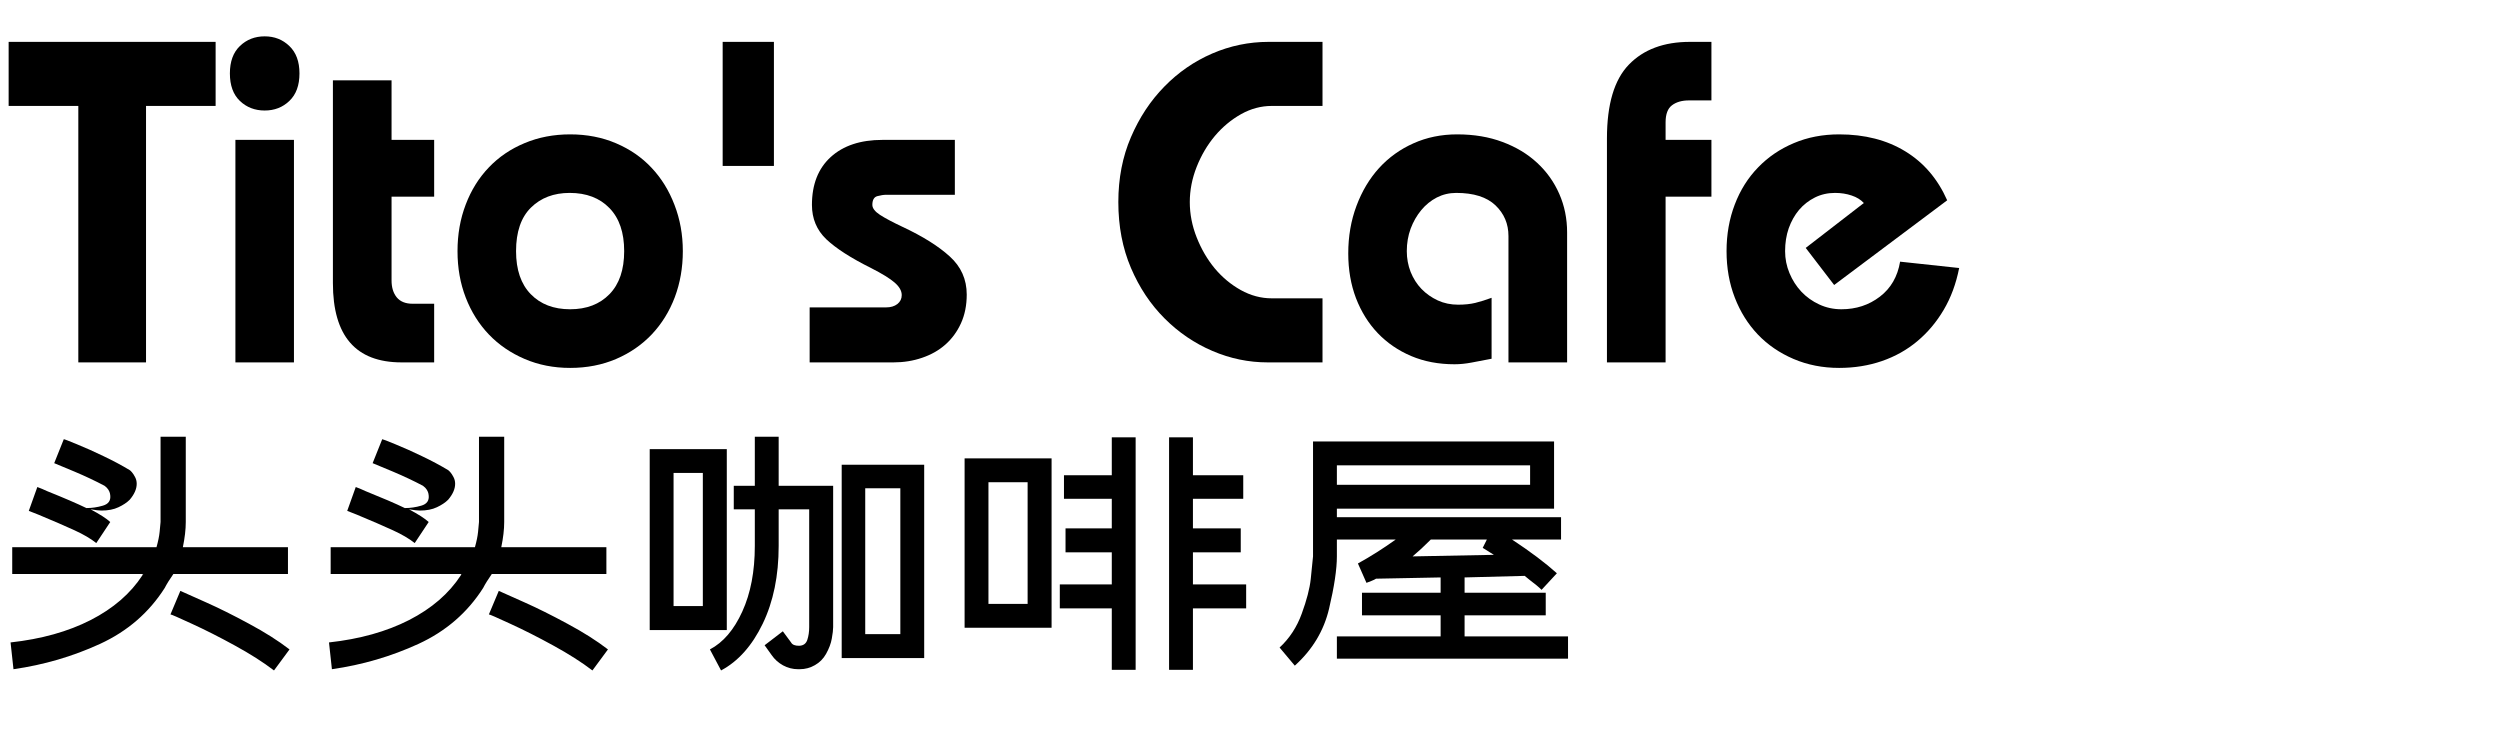
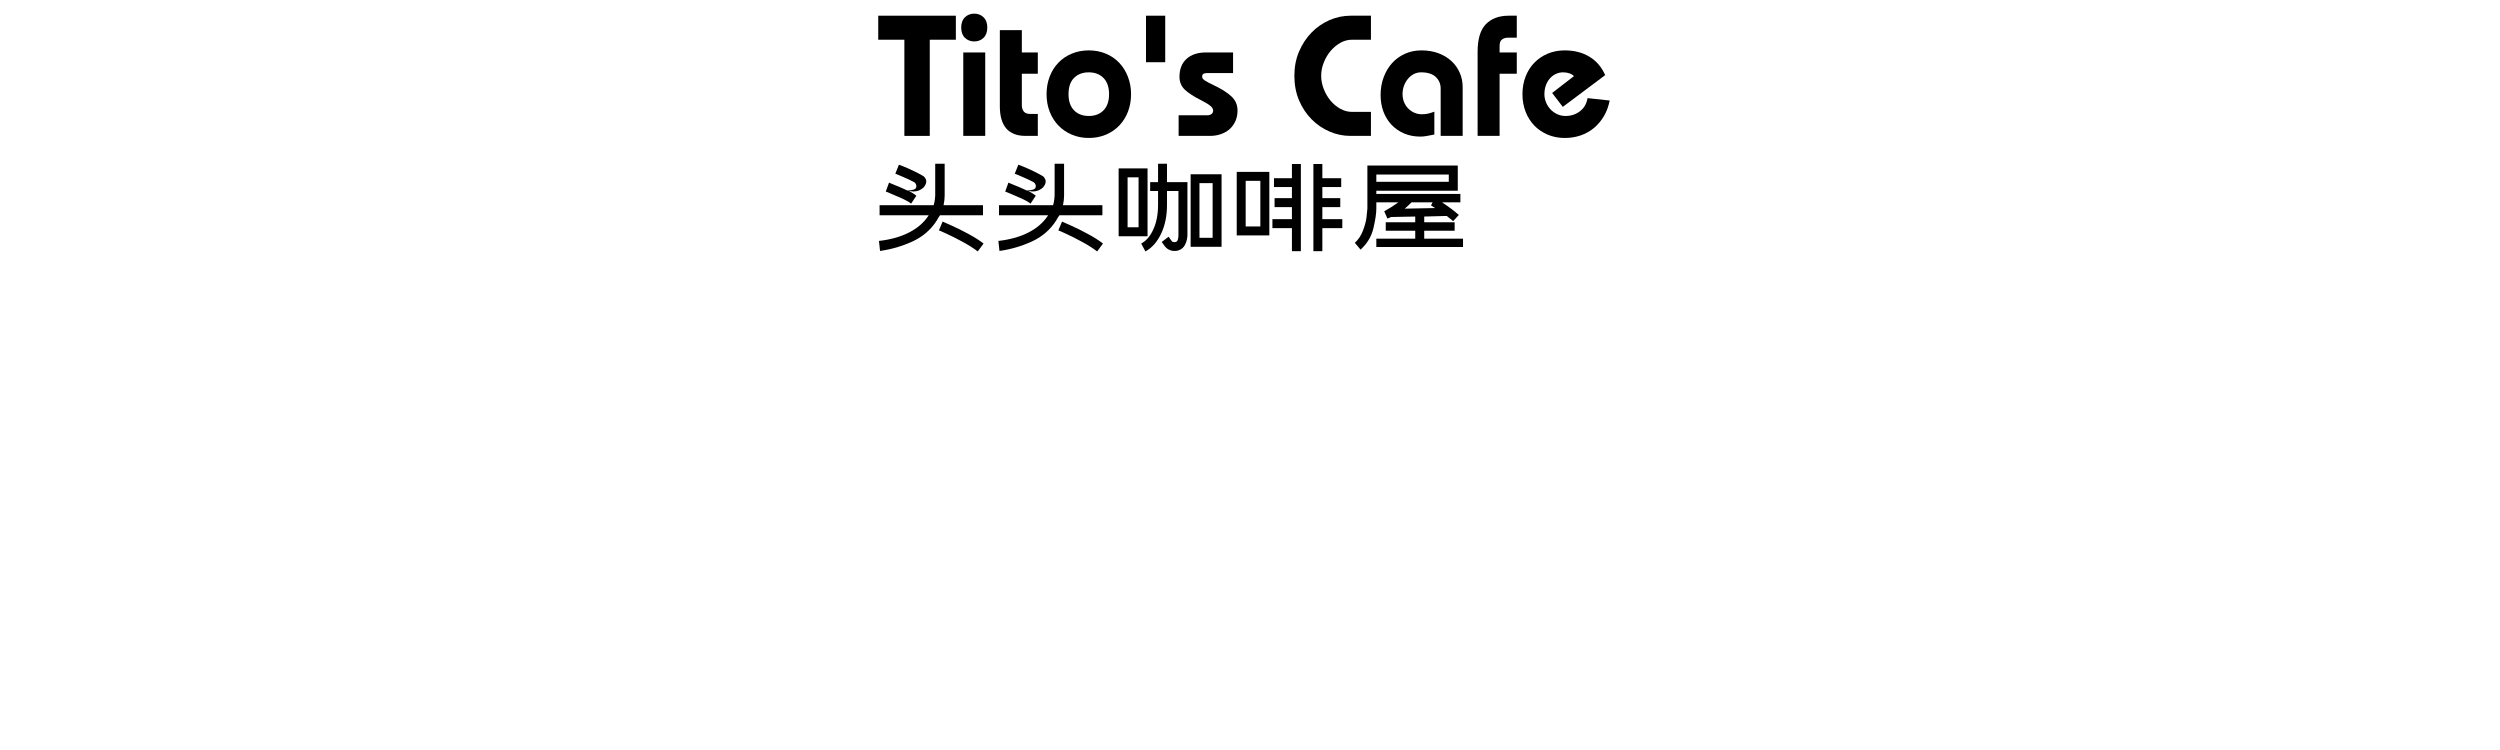
- <svg xmlns="http://www.w3.org/2000/svg" width="500" zoomAndPan="magnify" viewBox="0 0 375 112.5" height="150" preserveAspectRatio="xMidYMid meet" version="1.0" id="svg48">
+ <svg xmlns="http://www.w3.org/2000/svg" width="500" zoomAndPan="magnify" viewBox="0 0 300 300" height="150" preserveAspectRatio="xMidYMid meet" version="1.0" id="svg48">
  <defs id="defs1">
    <g id="g1" />
  </defs>
  <g fill="#000000" fill-opacity="1" id="g4">
    <g transform="translate(1.576333, 54.3584)" id="g3">
      <g id="g2">
        <path d="M 30.766 -48.078 L 30.766 -38.469 L 20.328 -38.469 L 20.328 0 L 10.172 0 L 10.172 -38.469 L -0.281 -38.469 L -0.281 -48.078 Z M 30.766 -48.078 " id="path1" />
      </g>
    </g>
  </g>
  <g fill="#000000" fill-opacity="1" id="g7">
    <g transform="translate(32.07678, 54.3584)" id="g6">
      <g id="g5">
        <path d="M 12.844 -43.344 C 12.844 -41.551 12.336 -40.176 11.328 -39.219 C 10.328 -38.258 9.094 -37.781 7.625 -37.781 C 6.156 -37.781 4.914 -38.258 3.906 -39.219 C 2.906 -40.176 2.406 -41.551 2.406 -43.344 C 2.406 -45.125 2.906 -46.492 3.906 -47.453 C 4.914 -48.422 6.156 -48.906 7.625 -48.906 C 9.094 -48.906 10.328 -48.422 11.328 -47.453 C 12.336 -46.492 12.844 -45.125 12.844 -43.344 Z M 12.016 -33.375 L 12.016 0 L 3.234 0 L 3.234 -33.375 Z M 12.016 -33.375 " id="path4" />
      </g>
    </g>
  </g>
  <g fill="#000000" fill-opacity="1" id="g10">
    <g transform="translate(47.327, 54.3584)" id="g9">
      <g id="g8">
        <path d="M 11.406 -42.312 L 11.406 -33.375 L 17.797 -33.375 L 17.797 -24.859 L 11.406 -24.859 L 11.406 -12.297 C 11.406 -11.242 11.664 -10.395 12.188 -9.75 C 12.719 -9.113 13.508 -8.797 14.562 -8.797 L 17.797 -8.797 L 17.797 0 L 12.906 0 C 6.039 0 2.609 -3.961 2.609 -11.891 L 2.609 -42.312 Z M 11.406 -42.312 " id="path7" />
      </g>
    </g>
  </g>
  <g fill="#000000" fill-opacity="1" id="g13">
    <g transform="translate(66.42412, 54.3584)" id="g12">
      <g id="g11">
        <path d="M 36 -16.688 C 36 -14.219 35.598 -11.914 34.797 -9.781 C 33.992 -7.656 32.848 -5.801 31.359 -4.219 C 29.867 -2.645 28.082 -1.41 26 -0.516 C 23.914 0.379 21.613 0.828 19.094 0.828 C 16.625 0.828 14.348 0.379 12.266 -0.516 C 10.18 -1.41 8.395 -2.633 6.906 -4.188 C 5.414 -5.75 4.258 -7.594 3.438 -9.719 C 2.613 -11.844 2.203 -14.164 2.203 -16.688 C 2.203 -19.207 2.613 -21.539 3.438 -23.688 C 4.258 -25.844 5.414 -27.695 6.906 -29.25 C 8.395 -30.812 10.18 -32.023 12.266 -32.891 C 14.348 -33.766 16.625 -34.203 19.094 -34.203 C 21.613 -34.203 23.914 -33.754 26 -32.859 C 28.082 -31.973 29.852 -30.75 31.312 -29.188 C 32.781 -27.633 33.926 -25.781 34.75 -23.625 C 35.582 -21.477 36 -19.164 36 -16.688 Z M 19.094 -7.969 C 21.562 -7.969 23.531 -8.723 25 -10.234 C 26.469 -11.742 27.203 -13.895 27.203 -16.688 C 27.203 -19.477 26.469 -21.629 25 -23.141 C 23.531 -24.66 21.539 -25.422 19.031 -25.422 C 16.645 -25.422 14.707 -24.688 13.219 -23.219 C 11.727 -21.75 10.984 -19.57 10.984 -16.688 C 10.984 -13.895 11.719 -11.742 13.188 -10.234 C 14.656 -8.723 16.625 -7.969 19.094 -7.969 Z M 19.094 -7.969 " id="path10" />
      </g>
    </g>
  </g>
  <g fill="#000000" fill-opacity="1" id="g16">
    <g transform="translate(104.6184, 54.3584)" id="g15">
      <g id="g14">
        <path d="M 11.469 -48.078 L 11.469 -29.469 L 3.781 -29.469 L 3.781 -48.078 Z M 11.469 -48.078 " id="path13" />
      </g>
    </g>
  </g>
  <g fill="#000000" fill-opacity="1" id="g19">
    <g transform="translate(119.8686, 54.3584)" id="g18">
      <g id="g17">
        <path d="M 23.359 -33.375 L 23.359 -25.141 L 13.047 -25.141 C 12.68 -25.141 12.242 -25.07 11.734 -24.938 C 11.234 -24.801 10.984 -24.363 10.984 -23.625 C 10.984 -23.125 11.375 -22.617 12.156 -22.109 C 12.938 -21.609 14.055 -21.016 15.516 -20.328 C 18.547 -18.91 20.906 -17.43 22.594 -15.891 C 24.289 -14.359 25.141 -12.453 25.141 -10.172 C 25.141 -8.566 24.852 -7.133 24.281 -5.875 C 23.707 -4.613 22.926 -3.547 21.938 -2.672 C 20.957 -1.805 19.789 -1.145 18.438 -0.688 C 17.094 -0.227 15.664 0 14.156 0 L 1.578 0 L 1.578 -8.25 L 13.047 -8.25 C 13.734 -8.25 14.297 -8.414 14.734 -8.75 C 15.172 -9.094 15.391 -9.539 15.391 -10.094 C 15.391 -10.738 15.031 -11.367 14.312 -11.984 C 13.602 -12.598 12.426 -13.32 10.781 -14.156 C 7.758 -15.664 5.523 -17.102 4.078 -18.469 C 2.641 -19.844 1.922 -21.562 1.922 -23.625 C 1.922 -26.695 2.859 -29.086 4.734 -30.797 C 6.617 -32.516 9.207 -33.375 12.5 -33.375 Z M 23.359 -33.375 " id="path16" />
      </g>
    </g>
  </g>
  <g fill="#000000" fill-opacity="1" id="g22">
    <g transform="translate(146.5908, 54.3584)" id="g21">
      <g id="g20" />
    </g>
  </g>
  <g fill="#000000" fill-opacity="1" id="g27">
    <g transform="translate(165.688, 54.3584)" id="g24">
      <g id="g23">
        <path d="M 32.688 -48.078 L 32.688 -38.469 L 25.078 -38.469 C 23.473 -38.469 21.938 -38.055 20.469 -37.234 C 19 -36.41 17.691 -35.32 16.547 -33.969 C 15.41 -32.613 14.5 -31.066 13.812 -29.328 C 13.125 -27.586 12.781 -25.828 12.781 -24.047 C 12.781 -22.254 13.125 -20.488 13.812 -18.75 C 14.5 -17.008 15.398 -15.461 16.516 -14.109 C 17.641 -12.766 18.945 -11.676 20.438 -10.844 C 21.926 -10.02 23.473 -9.609 25.078 -9.609 L 32.688 -9.609 L 32.688 0 L 24.453 0 C 21.609 0 18.848 -0.57 16.172 -1.719 C 13.492 -2.863 11.102 -4.488 9 -6.594 C 6.895 -8.695 5.211 -11.223 3.953 -14.172 C 2.691 -17.129 2.062 -20.422 2.062 -24.047 C 2.062 -27.609 2.691 -30.852 3.953 -33.781 C 5.211 -36.719 6.883 -39.25 8.969 -41.375 C 11.051 -43.508 13.441 -45.16 16.141 -46.328 C 18.836 -47.492 21.656 -48.078 24.594 -48.078 Z M 32.688 -48.078 " id="path22" />
      </g>
    </g>
    <g transform="translate(200.0353, 54.3584)" id="g26">
      <g id="g25">
        <path d="M 35.031 0 L 26.234 0 L 26.234 -18.953 C 26.234 -20.785 25.582 -22.32 24.281 -23.562 C 22.977 -24.801 21.02 -25.422 18.406 -25.422 C 17.352 -25.422 16.379 -25.191 15.484 -24.734 C 14.598 -24.273 13.82 -23.645 13.156 -22.844 C 12.488 -22.039 11.957 -21.113 11.562 -20.062 C 11.176 -19.008 10.984 -17.883 10.984 -16.688 C 10.984 -15.594 11.176 -14.551 11.562 -13.562 C 11.957 -12.582 12.5 -11.734 13.188 -11.016 C 13.875 -10.305 14.688 -9.734 15.625 -9.297 C 16.562 -8.867 17.582 -8.656 18.688 -8.656 C 19.645 -8.656 20.5 -8.742 21.25 -8.922 C 22.008 -9.109 22.828 -9.363 23.703 -9.688 L 23.703 -0.547 C 22.555 -0.316 21.547 -0.125 20.672 0.031 C 19.805 0.195 18.961 0.281 18.141 0.281 C 15.754 0.281 13.586 -0.129 11.641 -0.953 C 9.691 -1.785 8.02 -2.93 6.625 -4.391 C 5.227 -5.859 4.141 -7.609 3.359 -9.641 C 2.586 -11.68 2.203 -13.914 2.203 -16.344 C 2.203 -18.906 2.613 -21.285 3.438 -23.484 C 4.258 -25.68 5.391 -27.57 6.828 -29.156 C 8.273 -30.738 9.992 -31.973 11.984 -32.859 C 13.973 -33.754 16.16 -34.203 18.547 -34.203 C 21.066 -34.203 23.332 -33.82 25.344 -33.062 C 27.363 -32.312 29.094 -31.27 30.531 -29.938 C 31.969 -28.613 33.078 -27.055 33.859 -25.266 C 34.641 -23.484 35.031 -21.562 35.031 -19.5 Z M 35.031 0 " id="path24" />
      </g>
    </g>
  </g>
  <g fill="#000000" fill-opacity="1" id="g30">
    <g transform="translate(238.2295, 54.3584)" id="g29">
      <g id="g28">
        <path d="M 18.484 -39.297 L 15.109 -39.297 C 14.055 -39.297 13.207 -39.051 12.562 -38.562 C 11.926 -38.082 11.609 -37.227 11.609 -36 L 11.609 -33.375 L 18.484 -33.375 L 18.484 -24.859 L 11.609 -24.859 L 11.609 0 L 2.812 0 L 2.812 -33.594 C 2.812 -38.719 3.91 -42.41 6.109 -44.672 C 8.305 -46.941 11.352 -48.078 15.25 -48.078 L 18.484 -48.078 Z M 18.484 -39.297 " id="path27" />
      </g>
    </g>
  </g>
  <g fill="#000000" fill-opacity="1" id="g33">
    <g transform="translate(257.3267, 54.3584)" id="g32">
      <g id="g31">
        <path d="M 17.797 -11.609 L 13.531 -17.172 L 22.25 -23.906 C 21.789 -24.406 21.18 -24.781 20.422 -25.031 C 19.672 -25.289 18.836 -25.422 17.922 -25.422 C 16.828 -25.422 15.82 -25.191 14.906 -24.734 C 13.988 -24.273 13.195 -23.656 12.531 -22.875 C 11.875 -22.094 11.359 -21.176 10.984 -20.125 C 10.617 -19.07 10.438 -17.926 10.438 -16.688 C 10.438 -15.539 10.656 -14.441 11.094 -13.391 C 11.531 -12.336 12.125 -11.41 12.875 -10.609 C 13.633 -9.805 14.531 -9.164 15.562 -8.688 C 16.594 -8.207 17.703 -7.969 18.891 -7.969 C 21.086 -7.969 23.008 -8.598 24.656 -9.859 C 26.301 -11.117 27.312 -12.867 27.688 -15.109 L 36.547 -14.156 C 36.086 -11.812 35.316 -9.723 34.234 -7.891 C 33.16 -6.066 31.844 -4.5 30.281 -3.188 C 28.727 -1.883 26.957 -0.891 24.969 -0.203 C 22.977 0.484 20.836 0.828 18.547 0.828 C 16.078 0.828 13.797 0.379 11.703 -0.516 C 9.617 -1.41 7.832 -2.633 6.344 -4.188 C 4.863 -5.75 3.711 -7.594 2.891 -9.719 C 2.066 -11.844 1.656 -14.164 1.656 -16.688 C 1.656 -19.207 2.066 -21.539 2.891 -23.688 C 3.711 -25.844 4.879 -27.695 6.391 -29.25 C 7.898 -30.812 9.688 -32.023 11.75 -32.891 C 13.812 -33.766 16.078 -34.203 18.547 -34.203 C 22.391 -34.203 25.695 -33.352 28.469 -31.656 C 31.238 -29.969 33.332 -27.52 34.75 -24.312 Z M 17.797 -11.609 " id="path30" />
      </g>
    </g>
  </g>
  <g fill="#000000" fill-opacity="1" id="g36">
    <g transform="translate(-1.274956, 97.3652)" id="g35">
      <g id="g34">
        <path d="M 2.859 -1 C 7.484 -1.508 11.488 -2.629 14.875 -4.359 C 18.27 -6.098 20.859 -8.336 22.641 -11.078 C 22.641 -11.172 22.66 -11.223 22.703 -11.234 C 22.754 -11.254 22.797 -11.266 22.828 -11.266 L 3.109 -11.266 L 3.109 -15.281 L 24.75 -15.281 C 25 -16.176 25.156 -16.941 25.219 -17.578 C 25.281 -18.211 25.328 -18.707 25.359 -19.062 L 25.359 -31.859 L 29.141 -31.859 L 29.141 -19.062 C 29.141 -17.945 28.992 -16.688 28.703 -15.281 L 44.469 -15.281 L 44.469 -11.266 L 27.281 -11.266 C 26.707 -10.441 26.273 -9.742 25.984 -9.172 C 23.629 -5.473 20.395 -2.676 16.281 -0.781 C 12.176 1.102 7.848 2.367 3.297 3.016 Z M 28.328 -8.734 C 28.961 -8.453 30.242 -7.879 32.172 -7.016 C 34.098 -6.16 36.242 -5.094 38.609 -3.812 C 40.984 -2.539 43.016 -1.254 44.703 0.047 L 42.375 3.203 C 40.75 1.961 38.785 0.711 36.484 -0.547 C 34.191 -1.805 32.039 -2.895 30.031 -3.812 C 28.031 -4.738 26.969 -5.203 26.844 -5.203 Z M 20.734 -22.406 C 20.316 -21.988 19.754 -21.613 19.047 -21.281 C 18.348 -20.945 17.492 -20.781 16.484 -20.781 C 16.16 -20.781 15.617 -20.844 14.859 -20.969 C 16.285 -20.207 17.27 -19.57 17.812 -19.062 L 15.719 -15.906 C 14.883 -16.57 13.789 -17.211 12.438 -17.828 C 11.082 -18.453 9.289 -19.227 7.062 -20.156 L 5.594 -20.734 L 6.875 -24.312 C 7.383 -24.125 7.879 -23.914 8.359 -23.688 C 10.91 -22.664 12.867 -21.82 14.234 -21.156 C 15.055 -21.156 15.879 -21.273 16.703 -21.516 C 17.535 -21.754 17.906 -22.273 17.812 -23.078 C 17.812 -23.109 17.797 -23.203 17.766 -23.359 C 17.734 -23.516 17.656 -23.695 17.531 -23.906 C 17.406 -24.113 17.211 -24.312 16.953 -24.5 C 15.555 -25.238 14.066 -25.941 12.484 -26.609 C 10.91 -27.273 9.883 -27.703 9.406 -27.891 L 10.844 -31.484 C 10.938 -31.484 11.586 -31.234 12.797 -30.734 C 14.004 -30.242 15.344 -29.645 16.812 -28.938 C 18.281 -28.238 19.586 -27.539 20.734 -26.844 C 20.797 -26.812 20.906 -26.707 21.062 -26.531 C 21.219 -26.352 21.375 -26.113 21.531 -25.812 C 21.695 -25.508 21.781 -25.172 21.781 -24.797 C 21.781 -24.023 21.43 -23.227 20.734 -22.406 Z M 20.734 -22.406 " id="path33" />
      </g>
    </g>
  </g>
  <g fill="#000000" fill-opacity="1" id="g39">
    <g transform="translate(46.48925, 97.3652)" id="g38">
      <g id="g37">
        <path d="M 2.859 -1 C 7.484 -1.508 11.488 -2.629 14.875 -4.359 C 18.27 -6.098 20.859 -8.336 22.641 -11.078 C 22.641 -11.172 22.66 -11.223 22.703 -11.234 C 22.754 -11.254 22.797 -11.266 22.828 -11.266 L 3.109 -11.266 L 3.109 -15.281 L 24.75 -15.281 C 25 -16.176 25.156 -16.941 25.219 -17.578 C 25.281 -18.211 25.328 -18.707 25.359 -19.062 L 25.359 -31.859 L 29.141 -31.859 L 29.141 -19.062 C 29.141 -17.945 28.992 -16.688 28.703 -15.281 L 44.469 -15.281 L 44.469 -11.266 L 27.281 -11.266 C 26.707 -10.441 26.273 -9.742 25.984 -9.172 C 23.629 -5.473 20.395 -2.676 16.281 -0.781 C 12.176 1.102 7.848 2.367 3.297 3.016 Z M 28.328 -8.734 C 28.961 -8.453 30.242 -7.879 32.172 -7.016 C 34.098 -6.16 36.242 -5.094 38.609 -3.812 C 40.984 -2.539 43.016 -1.254 44.703 0.047 L 42.375 3.203 C 40.75 1.961 38.785 0.711 36.484 -0.547 C 34.191 -1.805 32.039 -2.895 30.031 -3.812 C 28.031 -4.738 26.969 -5.203 26.844 -5.203 Z M 20.734 -22.406 C 20.316 -21.988 19.754 -21.613 19.047 -21.281 C 18.348 -20.945 17.492 -20.781 16.484 -20.781 C 16.16 -20.781 15.617 -20.844 14.859 -20.969 C 16.285 -20.207 17.27 -19.57 17.812 -19.062 L 15.719 -15.906 C 14.883 -16.57 13.789 -17.211 12.438 -17.828 C 11.082 -18.453 9.289 -19.227 7.062 -20.156 L 5.594 -20.734 L 6.875 -24.312 C 7.383 -24.125 7.879 -23.914 8.359 -23.688 C 10.91 -22.664 12.867 -21.82 14.234 -21.156 C 15.055 -21.156 15.879 -21.273 16.703 -21.516 C 17.535 -21.754 17.906 -22.273 17.812 -23.078 C 17.812 -23.109 17.797 -23.203 17.766 -23.359 C 17.734 -23.516 17.656 -23.695 17.531 -23.906 C 17.406 -24.113 17.211 -24.312 16.953 -24.5 C 15.555 -25.238 14.066 -25.941 12.484 -26.609 C 10.91 -27.273 9.883 -27.703 9.406 -27.891 L 10.844 -31.484 C 10.938 -31.484 11.586 -31.234 12.797 -30.734 C 14.004 -30.242 15.344 -29.645 16.812 -28.938 C 18.281 -28.238 19.586 -27.539 20.734 -26.844 C 20.797 -26.812 20.906 -26.707 21.062 -26.531 C 21.219 -26.352 21.375 -26.113 21.531 -25.812 C 21.695 -25.508 21.781 -25.172 21.781 -24.797 C 21.781 -24.023 21.43 -23.227 20.734 -22.406 Z M 20.734 -22.406 " id="path36" />
      </g>
    </g>
  </g>
  <g fill="#000000" fill-opacity="1" id="g42">
    <g transform="translate(94.25345, 97.3652)" id="g41">
      <g id="g40">
        <path d="M 25.453 3.016 C 24.66 3.016 23.91 2.82 23.203 2.438 C 22.504 2.051 21.938 1.539 21.5 0.906 L 20.438 -0.578 L 23.172 -2.672 L 24.406 -1 C 24.594 -0.656 25 -0.488 25.625 -0.5 C 26.25 -0.52 26.656 -0.816 26.844 -1.391 C 27.031 -1.961 27.125 -2.598 27.125 -3.297 L 27.125 -20.969 L 22.547 -20.969 L 22.547 -15.469 C 22.547 -11.008 21.75 -7.125 20.156 -3.812 C 18.562 -0.508 16.477 1.828 13.906 3.203 L 12.234 0.047 C 14.234 -1.004 15.852 -2.898 17.094 -5.641 C 18.344 -8.379 18.969 -11.656 18.969 -15.469 L 18.969 -20.969 L 15.812 -20.969 L 15.812 -24.5 L 18.969 -24.5 L 18.969 -31.859 L 22.547 -31.859 L 22.547 -24.5 L 30.719 -24.5 L 30.719 -3.297 C 30.719 -2.879 30.648 -2.305 30.516 -1.578 C 30.391 -0.848 30.102 -0.082 29.656 0.719 C 29.25 1.445 28.691 2.008 27.984 2.406 C 27.285 2.812 26.523 3.016 25.703 3.016 Z M 6.781 -6.453 L 11.172 -6.453 L 11.172 -26.422 L 6.781 -26.422 Z M 14.766 -30 L 14.766 -2.859 L 3.203 -2.859 L 3.203 -30 Z M 35.531 -2.25 L 40.797 -2.25 L 40.797 -24.125 L 35.531 -24.125 Z M 44.375 -27.656 L 44.375 1.344 L 32 1.344 L 32 -27.656 Z M 44.375 -27.656 " id="path39" />
      </g>
    </g>
  </g>
  <g fill="#000000" fill-opacity="1" id="g45">
    <g transform="translate(142.0177, 97.3652)" id="g44">
      <g id="g43">
        <path d="M 15.719 -28.609 L 15.719 -3.203 L 2.672 -3.203 L 2.672 -28.609 Z M 6.25 -6.781 L 12.125 -6.781 L 12.125 -25.031 L 6.25 -25.031 Z M 36.922 -26.078 L 44.469 -26.078 L 44.469 -22.547 L 36.922 -22.547 L 36.922 -18.109 L 44.094 -18.109 L 44.094 -14.516 L 36.922 -14.516 L 36.922 -9.703 L 44.906 -9.703 L 44.906 -6.109 L 36.922 -6.109 L 36.922 3.109 L 33.344 3.109 L 33.344 -31.766 L 36.922 -31.766 Z M 28.328 3.109 L 24.75 3.109 L 24.75 -6.109 L 16.953 -6.109 L 16.953 -9.703 L 24.75 -9.703 L 24.75 -14.516 L 17.812 -14.516 L 17.812 -18.109 L 24.75 -18.109 L 24.75 -22.547 L 17.578 -22.547 L 17.578 -26.078 L 24.75 -26.078 L 24.75 -31.766 L 28.328 -31.766 Z M 28.328 3.109 " id="path42" />
      </g>
    </g>
  </g>
  <g fill="#000000" fill-opacity="1" id="g48">
    <g transform="translate(189.7819, 97.3652)" id="g47">
      <g id="g46">
        <path d="M 10.75 -24.641 L 39.734 -24.641 L 39.734 -27.562 L 10.75 -27.562 Z M 32.625 -15.188 L 33.25 -16.438 L 24.844 -16.438 C 23.852 -15.445 22.941 -14.602 22.109 -13.906 L 34.297 -14.141 Z M 43.328 -31.141 L 43.328 -21.062 L 10.75 -21.062 L 10.75 -19.781 L 44.375 -19.781 L 44.375 -16.438 L 37.016 -16.438 C 39.785 -14.613 42.031 -12.926 43.75 -11.375 L 41.453 -8.891 C 41.047 -9.297 40.457 -9.785 39.688 -10.359 L 38.922 -10.984 C 33.316 -10.828 30.312 -10.75 29.906 -10.75 L 29.906 -8.453 L 42.078 -8.453 L 42.078 -5.062 L 29.906 -5.062 L 29.906 -1.906 L 45.422 -1.906 L 45.422 1.438 L 10.75 1.438 L 10.75 -1.906 L 26.312 -1.906 L 26.312 -5.062 L 14.516 -5.062 L 14.516 -8.453 L 26.312 -8.453 L 26.312 -10.75 L 16.625 -10.562 C 16.469 -10.457 16.242 -10.348 15.953 -10.234 C 15.672 -10.129 15.414 -10.031 15.188 -9.938 L 13.906 -12.844 C 15.812 -13.895 17.703 -15.094 19.578 -16.438 L 10.75 -16.438 L 10.75 -13.906 C 10.75 -11.988 10.359 -9.375 9.578 -6.062 C 8.797 -2.75 7.082 0.098 4.438 2.484 L 2.156 -0.234 C 3.645 -1.609 4.754 -3.305 5.484 -5.328 C 6.223 -7.348 6.672 -9.07 6.828 -10.5 C 6.984 -11.938 7.098 -13.07 7.172 -13.906 L 7.172 -31.141 Z M 43.328 -31.141 " id="path45" />
      </g>
    </g>
  </g>
</svg>
